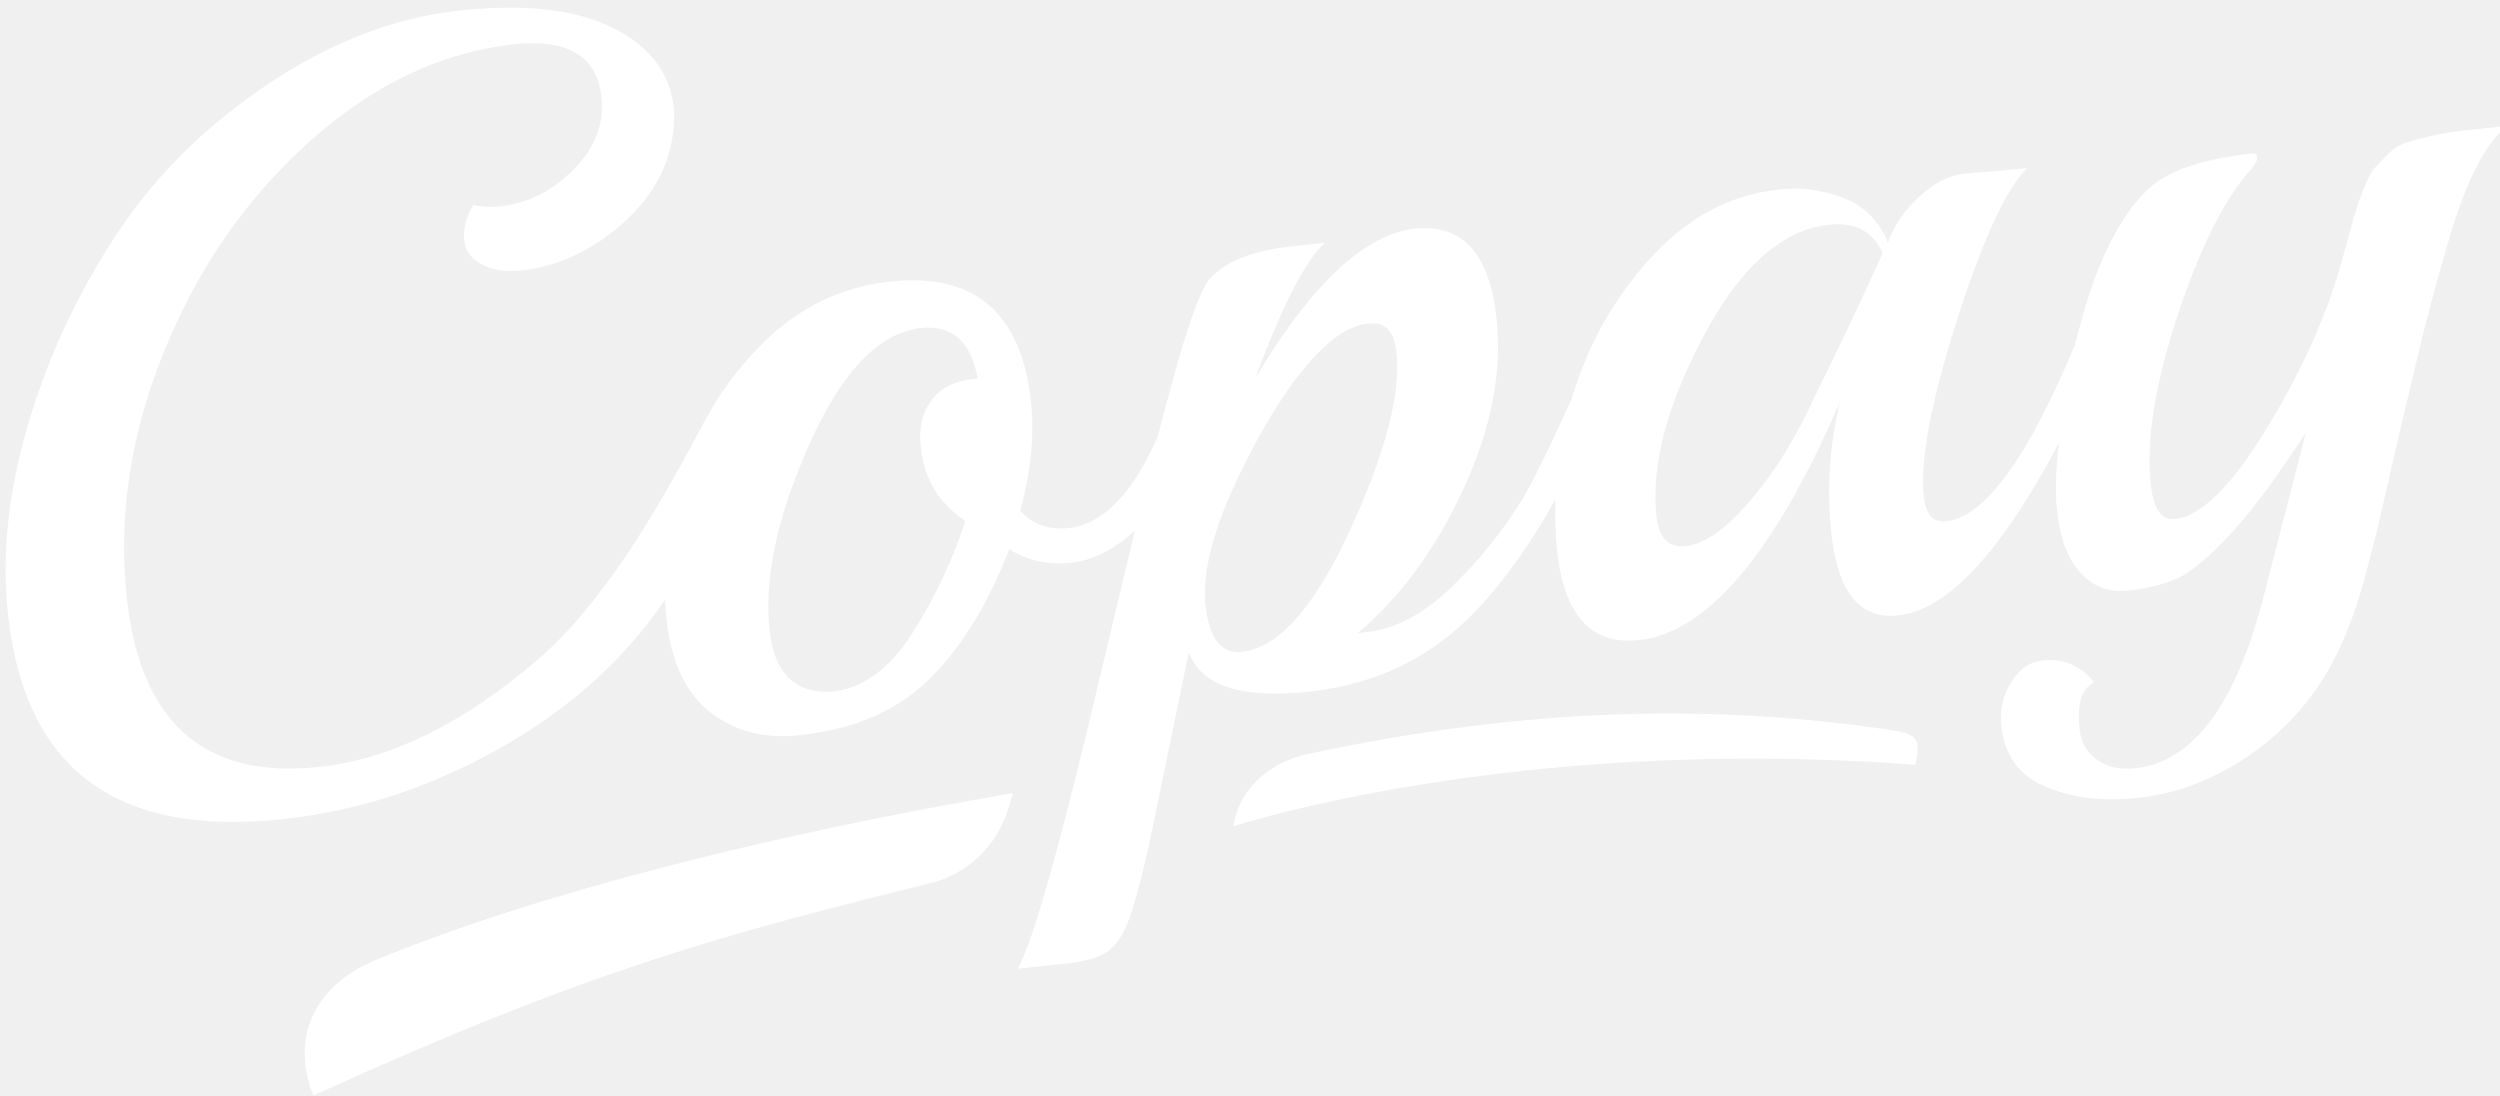
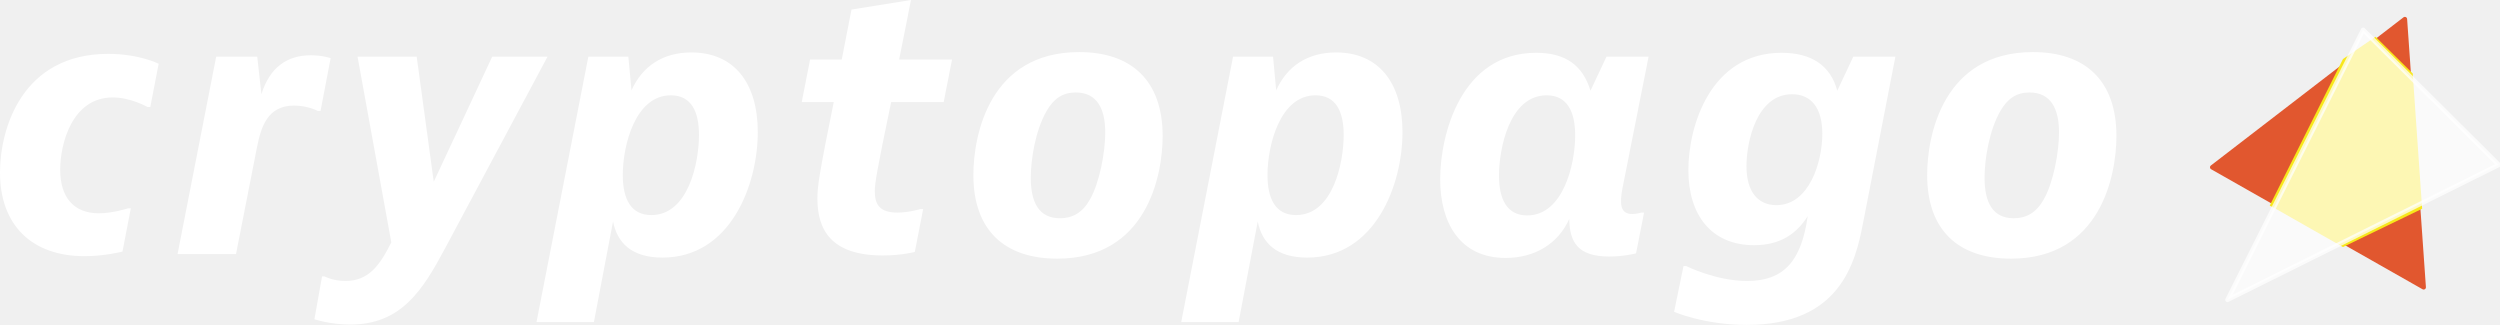
- <svg xmlns="http://www.w3.org/2000/svg" width="356px" height="156px" viewBox="0 0 356 156" version="1.1">
-   <defs />
-   <g id="Page-1" stroke="none" stroke-width="1" fill="none" fill-rule="evenodd">
-     <g id="Artboard-1" fill="#FFFFFF">
-       <g id="Shape-+-Group-+-Shape" transform="translate(1, 1)">
-         <path d="M349.531,17.611 C347.007,17.896 344.339,18.468 341.481,19.373 C340.576,19.659 339.766,20.231 339.004,20.993 C338.242,21.802 337.623,22.422 337.147,22.946 C336.67,23.47 336.194,24.375 335.67,25.708 C335.146,27.042 334.765,28.042 334.527,28.805 C334.289,29.519 333.908,30.9 333.384,32.901 C332.812,34.902 332.431,36.426 332.097,37.474 C329.859,45.048 326.286,52.717 321.428,60.576 C316.569,68.436 312.33,72.532 308.709,72.913 C306.804,73.104 305.661,71.532 305.28,68.102 C304.565,61.672 305.899,53.574 309.138,43.761 C312.425,33.949 315.902,27.042 319.665,22.993 C320.189,22.326 320.475,21.802 320.427,21.374 C320.38,20.993 320.141,20.802 319.76,20.85 C314.425,21.421 310.281,22.517 307.328,24.184 C304.375,25.804 301.755,29.043 299.326,33.901 C297.468,37.664 295.896,42.332 294.515,48.001 C287.751,64.244 281.606,72.675 276.081,73.247 C274.27,73.437 273.223,72.246 272.937,69.626 C272.413,64.625 273.937,56.337 277.605,44.809 C281.273,33.282 284.607,25.994 287.655,22.946 L286.131,23.089 L278.557,23.755 C276.557,23.994 274.461,25.042 272.318,26.994 C270.174,28.947 268.697,31.139 267.84,33.568 C266.601,30.472 264.458,28.328 261.505,27.185 C258.504,26.042 255.408,25.613 252.216,25.994 C245.357,26.756 239.355,29.948 234.116,35.664 C228.923,41.332 225.16,48.001 222.874,55.527 C222.826,55.67 222.779,55.813 222.731,55.956 C222.398,56.718 221.969,57.575 221.588,58.48 C219.016,64.101 217.015,68.102 215.538,70.484 C212.823,74.818 209.537,78.915 205.631,82.678 C201.725,86.441 197.676,88.584 193.532,89.013 L192.341,89.156 C198.438,84.012 203.44,77.2 207.393,68.626 C211.347,60.052 212.919,52.002 212.109,44.333 C211.109,35.092 207.25,30.853 200.486,31.567 C193.341,32.329 185.72,39.474 177.718,52.907 C181.671,42.332 185.005,35.854 187.721,33.568 L183.195,34.044 C177.241,34.663 173.192,36.331 171.049,38.998 C170.001,40.427 168.477,44.381 166.619,50.906 C165.952,53.24 165.047,56.67 163.856,61.148 C160.284,69.341 156.044,73.675 151.138,74.199 C148.328,74.485 146.041,73.675 144.279,71.722 C145.803,66.149 146.327,61.005 145.803,56.146 C144.422,43.476 137.753,37.807 125.749,39.093 C118.604,39.856 112.365,42.952 107.077,48.43 C103.886,51.716 101.266,55.289 99.265,59.147 C99.265,59.099 99.313,59.052 99.313,59.004 C94.454,68.102 86.071,83.916 75.544,92.967 C65.017,102.017 54.633,107.114 44.439,108.209 C28.101,109.972 18.955,101.922 17.05,84.059 C15.812,72.532 17.574,60.814 22.385,49.001 C27.196,37.14 34.103,27.185 43.106,19.135 C52.108,11.085 61.778,6.464 72.067,5.321 C79.831,4.464 84.023,6.988 84.642,12.8 C85.071,16.61 83.737,20.04 80.688,23.136 C77.64,26.185 74.163,27.947 70.257,28.376 C68.828,28.519 67.541,28.471 66.398,28.185 C65.35,30.043 64.922,31.71 65.112,33.187 C65.255,34.711 66.112,35.854 67.637,36.664 C69.161,37.474 71.019,37.76 73.257,37.521 C77.973,36.997 82.403,35.092 86.5,31.805 C90.596,28.519 93.216,24.756 94.359,20.421 C94.931,18.135 95.121,16.086 94.931,14.276 C94.407,9.37 91.501,5.559 86.214,2.94 C80.926,0.32 73.639,-0.49 64.398,0.51 C55.109,1.511 46.011,5.035 37.008,11.085 C28.006,17.134 20.765,24.375 15.288,32.853 C9.762,41.332 5.666,50.287 2.903,59.766 C0.14,69.245 -0.765,78.153 0.14,86.489 C2.522,108.495 15.526,118.212 39.247,115.64 C49.441,114.545 59.206,111.496 68.542,106.447 C77.878,101.446 85.452,95.206 91.168,87.87 C92.073,86.679 92.882,85.536 93.692,84.44 C93.74,85.298 93.787,86.108 93.883,86.965 C94.55,93.253 96.645,97.73 100.17,100.445 C103.695,103.16 107.935,104.256 112.984,103.684 C120.843,102.827 127.036,100.064 131.608,95.444 C136.181,90.823 139.849,84.679 142.707,77.2 C145.327,78.867 148.328,79.487 151.71,79.105 C154.615,78.772 157.569,77.295 160.617,74.58 C159.141,80.63 157.473,87.632 155.568,95.682 C150.043,119.07 146.184,132.836 143.945,136.932 L151.186,136.17 C153.186,135.932 154.854,135.503 156.092,134.884 C157.33,134.217 158.426,132.979 159.283,131.121 C160.141,129.263 161.284,125.262 162.665,119.118 L168.286,91.871 C170.049,96.682 175.717,98.54 185.434,97.492 C195.104,96.444 203.154,92.49 209.537,85.584 C213.49,81.344 217.11,76.152 220.492,70.103 C220.397,72.532 220.492,74.961 220.731,77.391 C221.731,86.632 225.589,90.871 232.353,90.156 C242.118,89.108 251.692,77.819 260.981,56.289 C259.504,62.529 259.123,68.769 259.79,75.009 C260.695,83.345 263.839,87.203 269.317,86.632 C276.319,85.869 283.94,77.676 292.181,62.1 C291.752,65.816 291.657,68.912 291.895,71.341 C292.276,75.533 293.419,78.581 295.277,80.582 C297.135,82.583 299.373,83.392 302.041,83.107 C304.708,82.821 306.995,82.249 308.9,81.439 C310.805,80.63 313.33,78.534 316.474,75.199 C319.617,71.865 323.238,66.959 327.382,60.528 L321.237,84.345 C317.283,99.493 311.186,107.543 303.041,108.4 C300.945,108.638 299.135,108.257 297.658,107.209 C296.182,106.209 295.324,104.732 295.134,102.827 C294.753,99.207 295.42,97.016 297.182,96.206 C296.563,95.253 295.61,94.443 294.324,93.777 C293.038,93.11 291.514,92.871 289.751,93.062 C287.989,93.253 286.512,94.3 285.369,96.206 C284.178,98.111 283.75,100.159 283.988,102.398 C284.464,106.638 286.56,109.496 290.371,111.067 C294.181,112.639 298.564,113.163 303.613,112.592 C308.662,112.068 313.52,110.258 318.188,107.304 C322.857,104.304 326.62,100.588 329.525,96.111 C332.431,91.633 334.717,85.726 336.48,78.439 C337.147,76.009 337.956,72.627 338.957,68.197 C339.957,63.767 340.624,61.005 340.862,59.862 C341.148,58.718 341.91,55.479 343.196,50.097 C344.434,44.714 346.054,38.76 348.007,32.139 C350.436,24.279 353.104,19.183 356.009,16.944 L349.531,17.611 L349.531,17.611 Z M137.324,53.002 C134.8,53.288 132.895,54.288 131.608,56.051 C130.322,57.813 129.798,60.052 130.132,62.767 C130.608,67.197 132.704,70.674 136.467,73.199 C134.562,79.01 131.989,84.393 128.798,89.347 C125.607,94.3 121.844,97.016 117.509,97.492 C112.222,97.778 109.268,94.872 108.601,88.87 C107.935,82.868 109.03,75.914 111.888,68.102 C117.08,53.907 123.177,46.477 130.132,45.714 C134.562,45.238 137.277,47.62 138.229,52.907 L137.324,53.002 L137.324,53.002 Z M175.812,91.824 C172.907,92.157 171.192,89.918 170.668,85.203 C170.144,80.487 171.811,74.152 175.669,66.244 C179.528,58.337 183.338,52.526 187.101,48.858 C189.388,46.572 191.627,45.333 193.722,45.095 C194.342,45.048 194.77,45.048 195.104,45.095 C196.676,45.333 197.581,46.715 197.866,49.239 C198.486,55.051 196.295,63.482 191.245,74.485 C186.196,85.488 181.052,91.252 175.812,91.824 L175.812,91.824 Z M256.027,58.337 C253.693,63.053 250.93,67.245 247.739,70.865 C244.547,74.485 241.642,76.486 239.022,76.771 C236.592,77.01 235.211,75.628 234.878,72.484 C234.116,65.244 236.354,56.718 241.594,46.858 C246.834,36.997 252.788,31.71 259.456,30.996 C263.172,30.615 265.744,31.948 267.078,35.045 C264.887,40.046 261.219,47.81 256.027,58.337 L256.027,58.337 Z" id="Shape" />
-         <g id="Group" transform="translate(42.19527, 112.0342)">
-           <path d="M101.078,-0.095 C66.734,5.764 33.772,14.052 10.527,23.579 C0.81,27.532 -1.62,35.487 1.429,42.965 C40.917,24.96 60.494,19.863 89.36,12.718 C94.457,11.432 98.554,7.621 100.221,2.62 C100.507,1.667 100.792,0.762 101.078,-0.095 L101.078,-0.095 Z" id="Shape" />
+ <svg xmlns="http://www.w3.org/2000/svg" width="554px" height="72px" viewBox="0 0 554 72" version="1.1">
+   <g id="Symbols" stroke="none" stroke-width="1" fill="none" fill-rule="evenodd">
+     <g id="cryptopago-logo" transform="translate(-85, -91)">
+       <g id="logo" transform="translate(85, 91)">
+         <path d="M28.99,46.168 L27.139,55.747 C27.139,55.747 23.284,56.768 18.735,56.768 C7.016,56.768 0,49.858 0,38.238 C0,28.423 4.934,11.935 23.978,11.935 C30.917,11.935 35.158,14.133 35.158,14.133 L33.307,23.712 L32.69,23.712 C32.69,23.712 28.99,21.592 24.98,21.592 C15.96,21.592 13.338,31.878 13.338,37.61 C13.338,43.812 16.422,47.267 21.896,47.267 C24.98,47.267 28.373,46.168 28.373,46.168 L28.99,46.168 Z M71.035,24.576 L70.418,24.576 C70.418,24.576 68.182,23.398 65.175,23.398 C59.316,23.398 57.851,28.031 56.926,32.742 L52.3,56.297 L39.347,56.297 L47.905,12.563 L57.003,12.563 L57.928,20.885 C59.778,14.918 63.633,12.249 68.876,12.249 C71.42,12.249 73.271,12.877 73.271,12.877 L71.035,24.576 Z M121.33,12.563 L98.662,54.962 C93.651,64.384 88.871,71.921 77.614,71.921 C73.142,71.921 69.673,70.744 69.673,70.744 L71.369,61.243 L71.909,61.243 C71.909,61.243 73.759,62.264 76.535,62.264 C81.778,62.264 84.245,58.652 86.712,53.706 L79.233,12.563 L92.34,12.563 L96.118,40.279 L109.071,12.563 L121.33,12.563 Z M118.888,71.372 L130.376,12.563 L139.243,12.563 L139.937,20.022 C142.327,14.683 146.876,11.621 153.198,11.621 C162.681,11.621 167.924,18.373 167.924,29.287 C167.924,40.907 161.91,57.082 146.799,57.082 C139.937,57.082 136.776,53.784 135.85,49.073 L131.61,71.372 L118.888,71.372 Z M148.649,21.121 C140.785,21.121 138.009,32.192 138.009,38.787 C138.009,44.048 139.783,47.66 144.331,47.66 C152.581,47.66 154.894,35.961 154.894,29.915 C154.894,24.733 153.198,21.121 148.649,21.121 Z M201.874,0 L199.252,13.191 L210.972,13.191 L209.121,22.613 L197.479,22.613 C194.241,38.159 193.855,40.672 193.855,42.399 C193.855,45.383 195.012,47.11 198.867,47.11 C201.411,47.11 203.956,46.325 203.956,46.325 L204.572,46.325 L202.722,55.826 C202.722,55.826 199.869,56.611 195.629,56.611 C184.141,56.611 181.134,50.879 181.134,43.969 C181.134,41.221 181.596,38.238 184.758,22.613 L177.664,22.613 L179.515,13.191 L186.531,13.191 L188.69,2.12 L201.874,0 Z M239.139,11.542 C250.704,11.542 257.643,17.823 257.643,30.15 C257.643,38.944 254.096,57.317 234.282,57.317 C222.639,57.317 215.7,51.036 215.7,38.787 C215.7,29.836 219.324,11.542 239.139,11.542 Z M238.368,20.493 C235.515,20.493 233.511,21.828 231.891,24.654 C229.424,28.973 228.422,35.333 228.422,39.415 C228.422,44.912 230.272,48.366 234.898,48.366 C237.674,48.366 239.91,47.11 241.529,44.205 C243.688,40.436 244.921,33.684 244.921,29.365 C244.921,24.026 243.071,20.493 238.368,20.493 Z M261.755,71.372 L273.243,12.563 L282.109,12.563 L282.803,20.022 C285.193,14.683 289.742,11.621 296.064,11.621 C305.548,11.621 310.791,18.373 310.791,29.287 C310.791,40.907 304.777,57.082 289.665,57.082 C282.803,57.082 279.642,53.784 278.717,49.073 L274.476,71.372 L261.755,71.372 Z M291.516,21.121 C283.651,21.121 280.876,32.192 280.876,38.787 C280.876,44.048 282.649,47.66 287.198,47.66 C295.448,47.66 297.761,35.961 297.761,29.915 C297.761,24.733 296.064,21.121 291.516,21.121 Z M355.997,12.563 L365.326,12.563 L359.544,41.692 C358.927,44.99 358.927,47.424 361.702,47.424 C362.705,47.424 363.707,47.11 363.707,47.11 L364.324,47.11 L362.55,56.14 C362.55,56.14 359.929,56.846 356.614,56.846 C349.598,56.846 347.824,53.627 347.747,48.523 C345.28,54.02 340.114,57.16 333.638,57.16 C323.538,57.16 319.143,49.387 319.143,39.73 C319.143,29.915 323.692,11.699 340.423,11.699 C346.976,11.699 350.754,14.526 352.45,20.1 L355.997,12.563 Z M338.418,47.738 C346.359,47.738 349.058,36.51 349.058,29.993 C349.058,24.733 347.285,21.121 342.736,21.121 C334.486,21.121 332.173,32.977 332.173,38.944 C332.173,44.126 333.946,47.738 338.418,47.738 Z M420.016,12.563 L412.845,49.466 C411.149,58.26 407.757,72 387.094,72 C377.611,72 370.98,69.095 370.98,69.095 L373.062,58.966 L373.679,58.966 C373.679,58.966 380.232,62.264 387.171,62.264 C395.267,62.264 399.199,57.867 400.586,47.895 C398.119,51.821 394.496,54.334 388.713,54.334 C379.307,54.334 374.141,47.738 374.141,37.688 C374.141,27.874 379.076,11.699 394.804,11.699 C401.512,11.699 405.675,14.604 407.14,20.1 L410.687,12.563 L420.016,12.563 Z M393.647,45.461 C400.972,45.461 403.825,35.804 403.825,29.679 C403.825,23.791 401.28,20.885 397.117,20.885 C389.253,20.885 387.017,31.485 387.017,36.824 C387.017,42.478 389.561,45.461 393.647,45.461 Z M450.496,11.542 C462.061,11.542 469,17.823 469,30.15 C469,38.944 465.453,57.317 445.639,57.317 C433.997,57.317 427.058,51.036 427.058,38.787 C427.058,29.836 430.681,11.542 450.496,11.542 Z M449.725,20.493 C446.872,20.493 444.868,21.828 443.249,24.654 C440.781,28.973 439.779,35.333 439.779,39.415 C439.779,44.912 441.629,48.366 446.255,48.366 C449.031,48.366 451.267,47.11 452.886,44.205 C455.045,40.436 456.278,33.684 456.278,29.365 C456.278,24.026 454.428,20.493 449.725,20.493 Z" id="cryptopago" fill="#FFFFFF" />
+         <g id="icon" transform="translate(488, 4)">
+           <polygon id="Path-3" stroke="#E1572F" fill="#E1572F" stroke-linecap="round" stroke-linejoin="round" transform="translate(24.62095, 31.51603) rotate(86) translate(-24.62095, -31.51603) " points="54.408 9.076 -5.166 9.087 24.609 53.956" />
+           <polygon id="Path-5" fill="#F8E71C" points="16.288 42.26 31.202 50.743 48.747 42.26 46.66 12.279 38.418 4.143 31.202 9.081 14.968 41.566" />
+           <polygon id="Path-4" stroke-opacity="0.74" stroke="#FFFFFF" fill-opacity="0.67" fill="#FFFFFF" stroke-linecap="round" stroke-linejoin="round" points="5.613 62.439 35.672 2.611 65.739 32.525" />
        </g>
-         <path d="M271.741,107.906 C272.741,103.619 271.598,103.428 267.216,102.809 C243.256,99.332 216.915,99.57 185.191,106.381 C179.856,107.525 175.474,111.24 174.616,116.67 C174.616,116.67 214.438,103.571 271.741,107.906 L271.741,107.906 L271.741,107.906 Z" id="Shape" />
      </g>
    </g>
  </g>
</svg>
